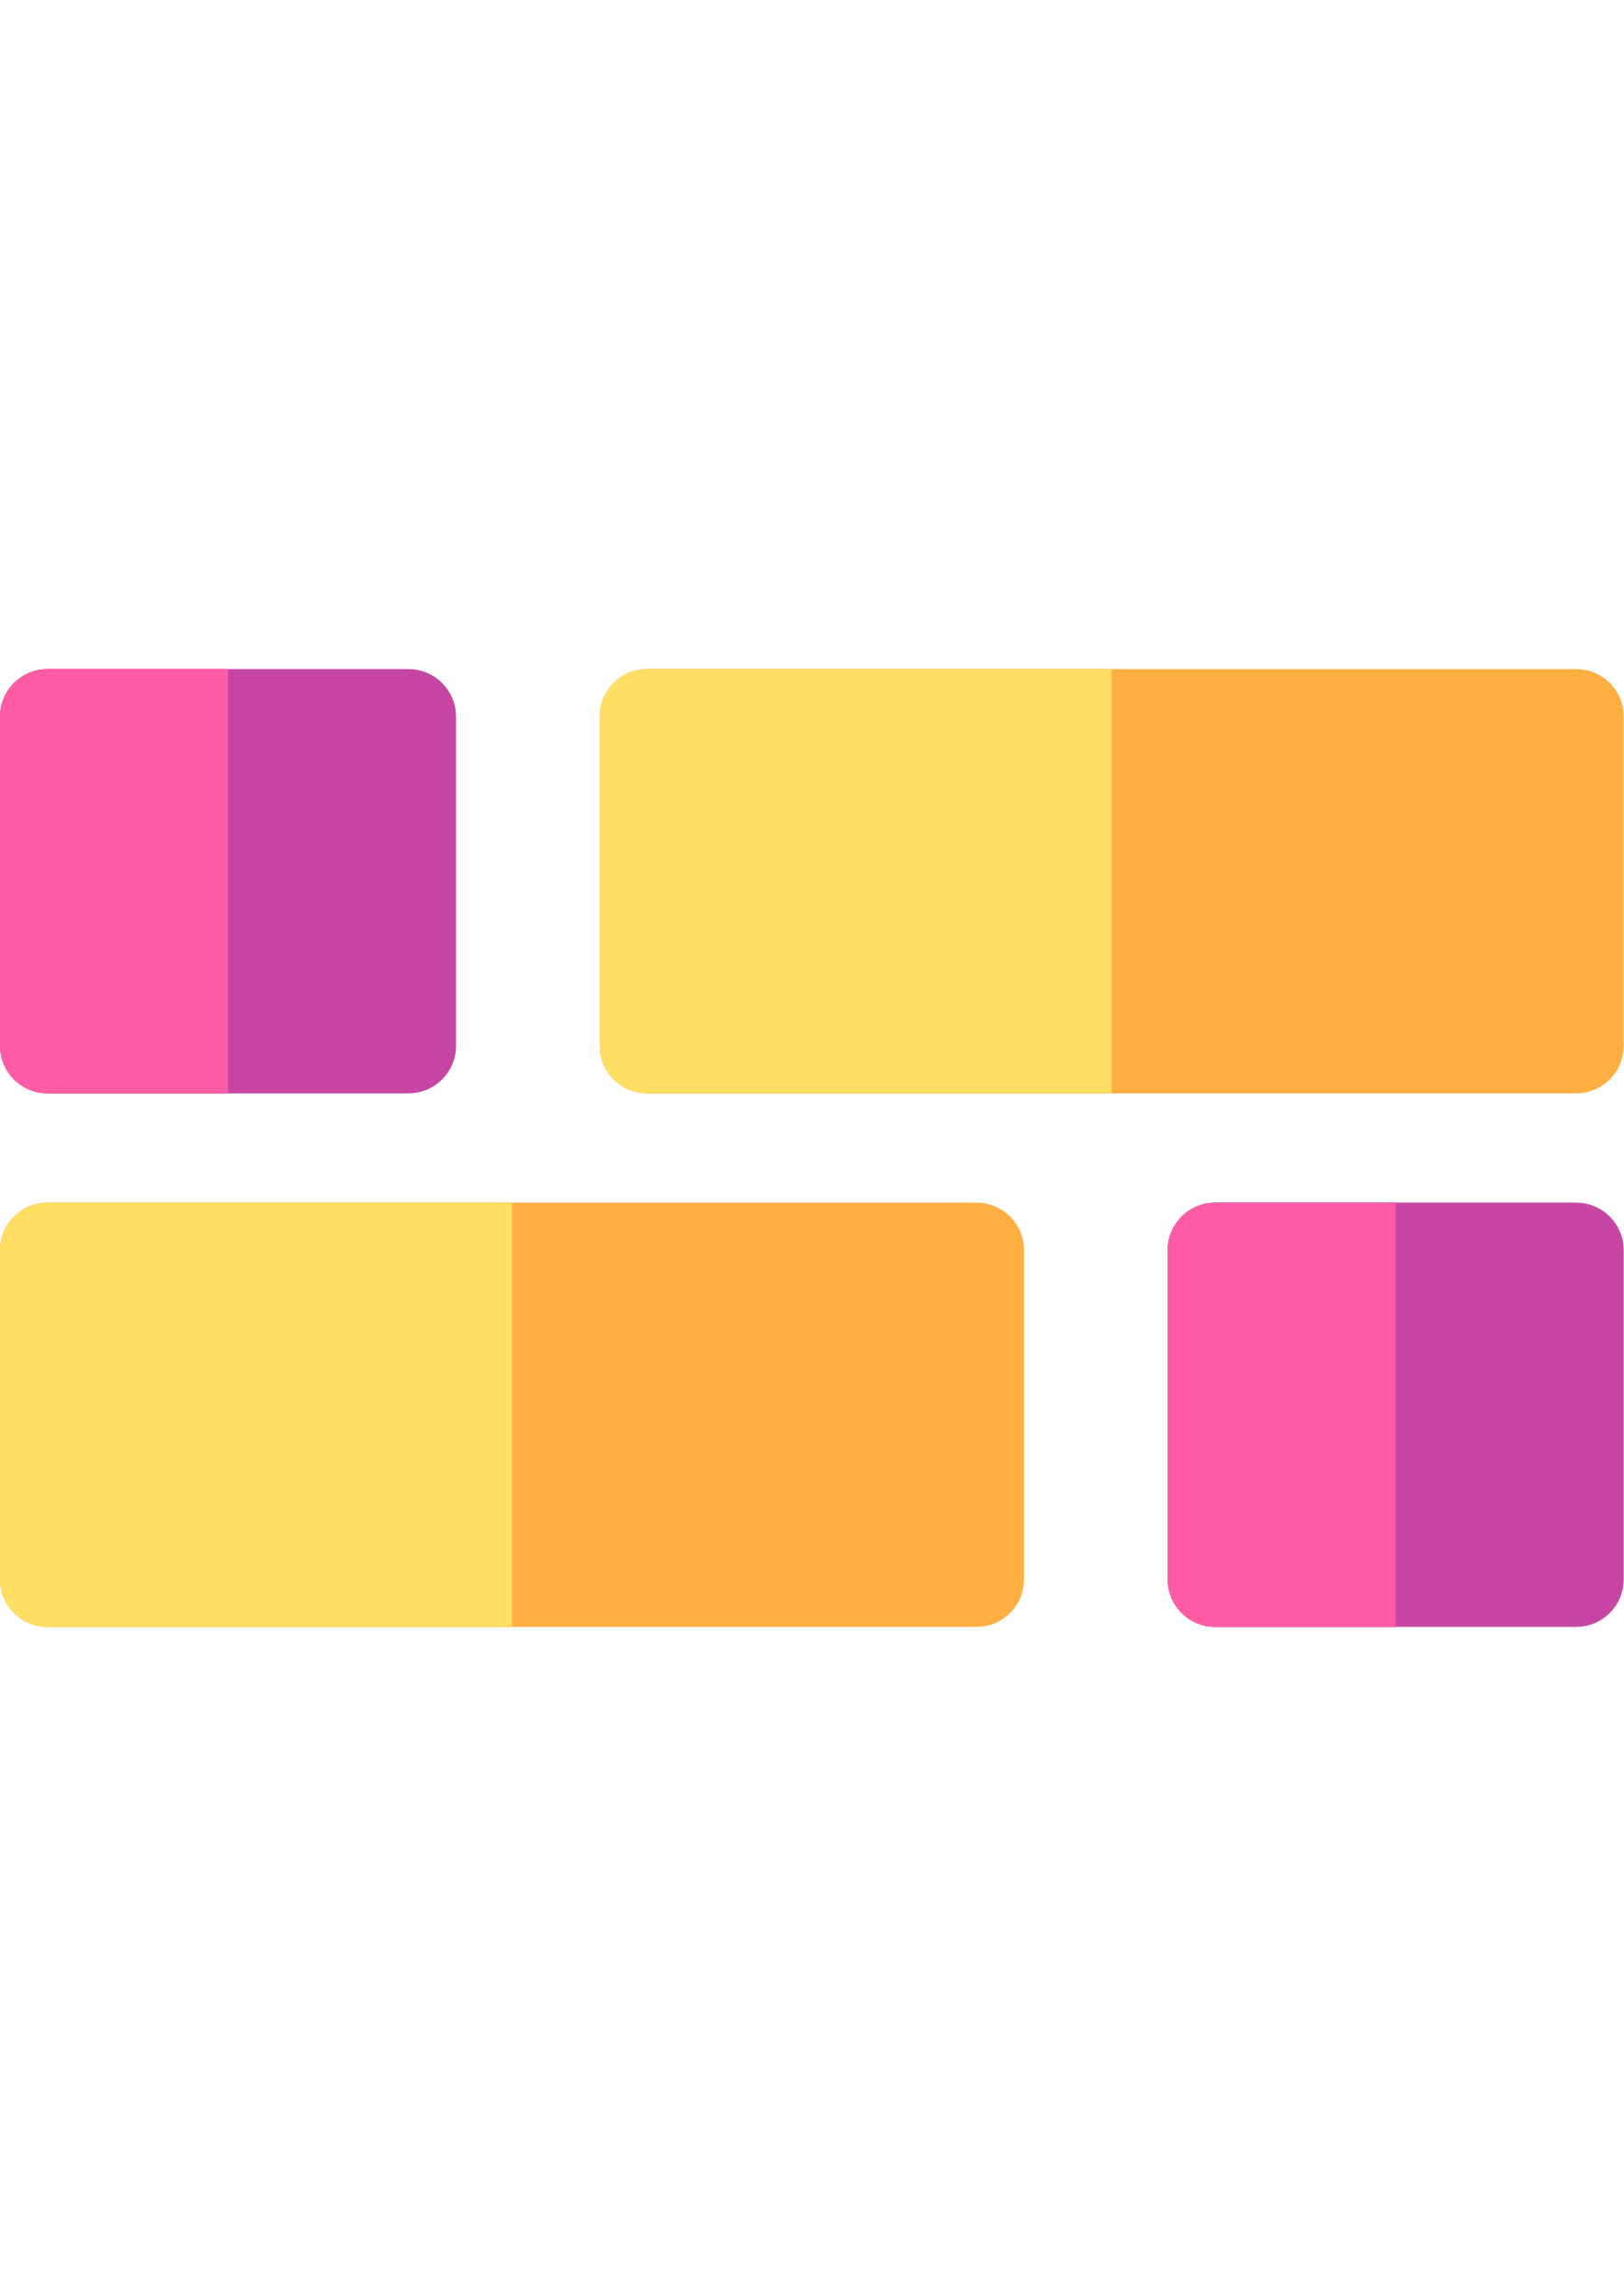
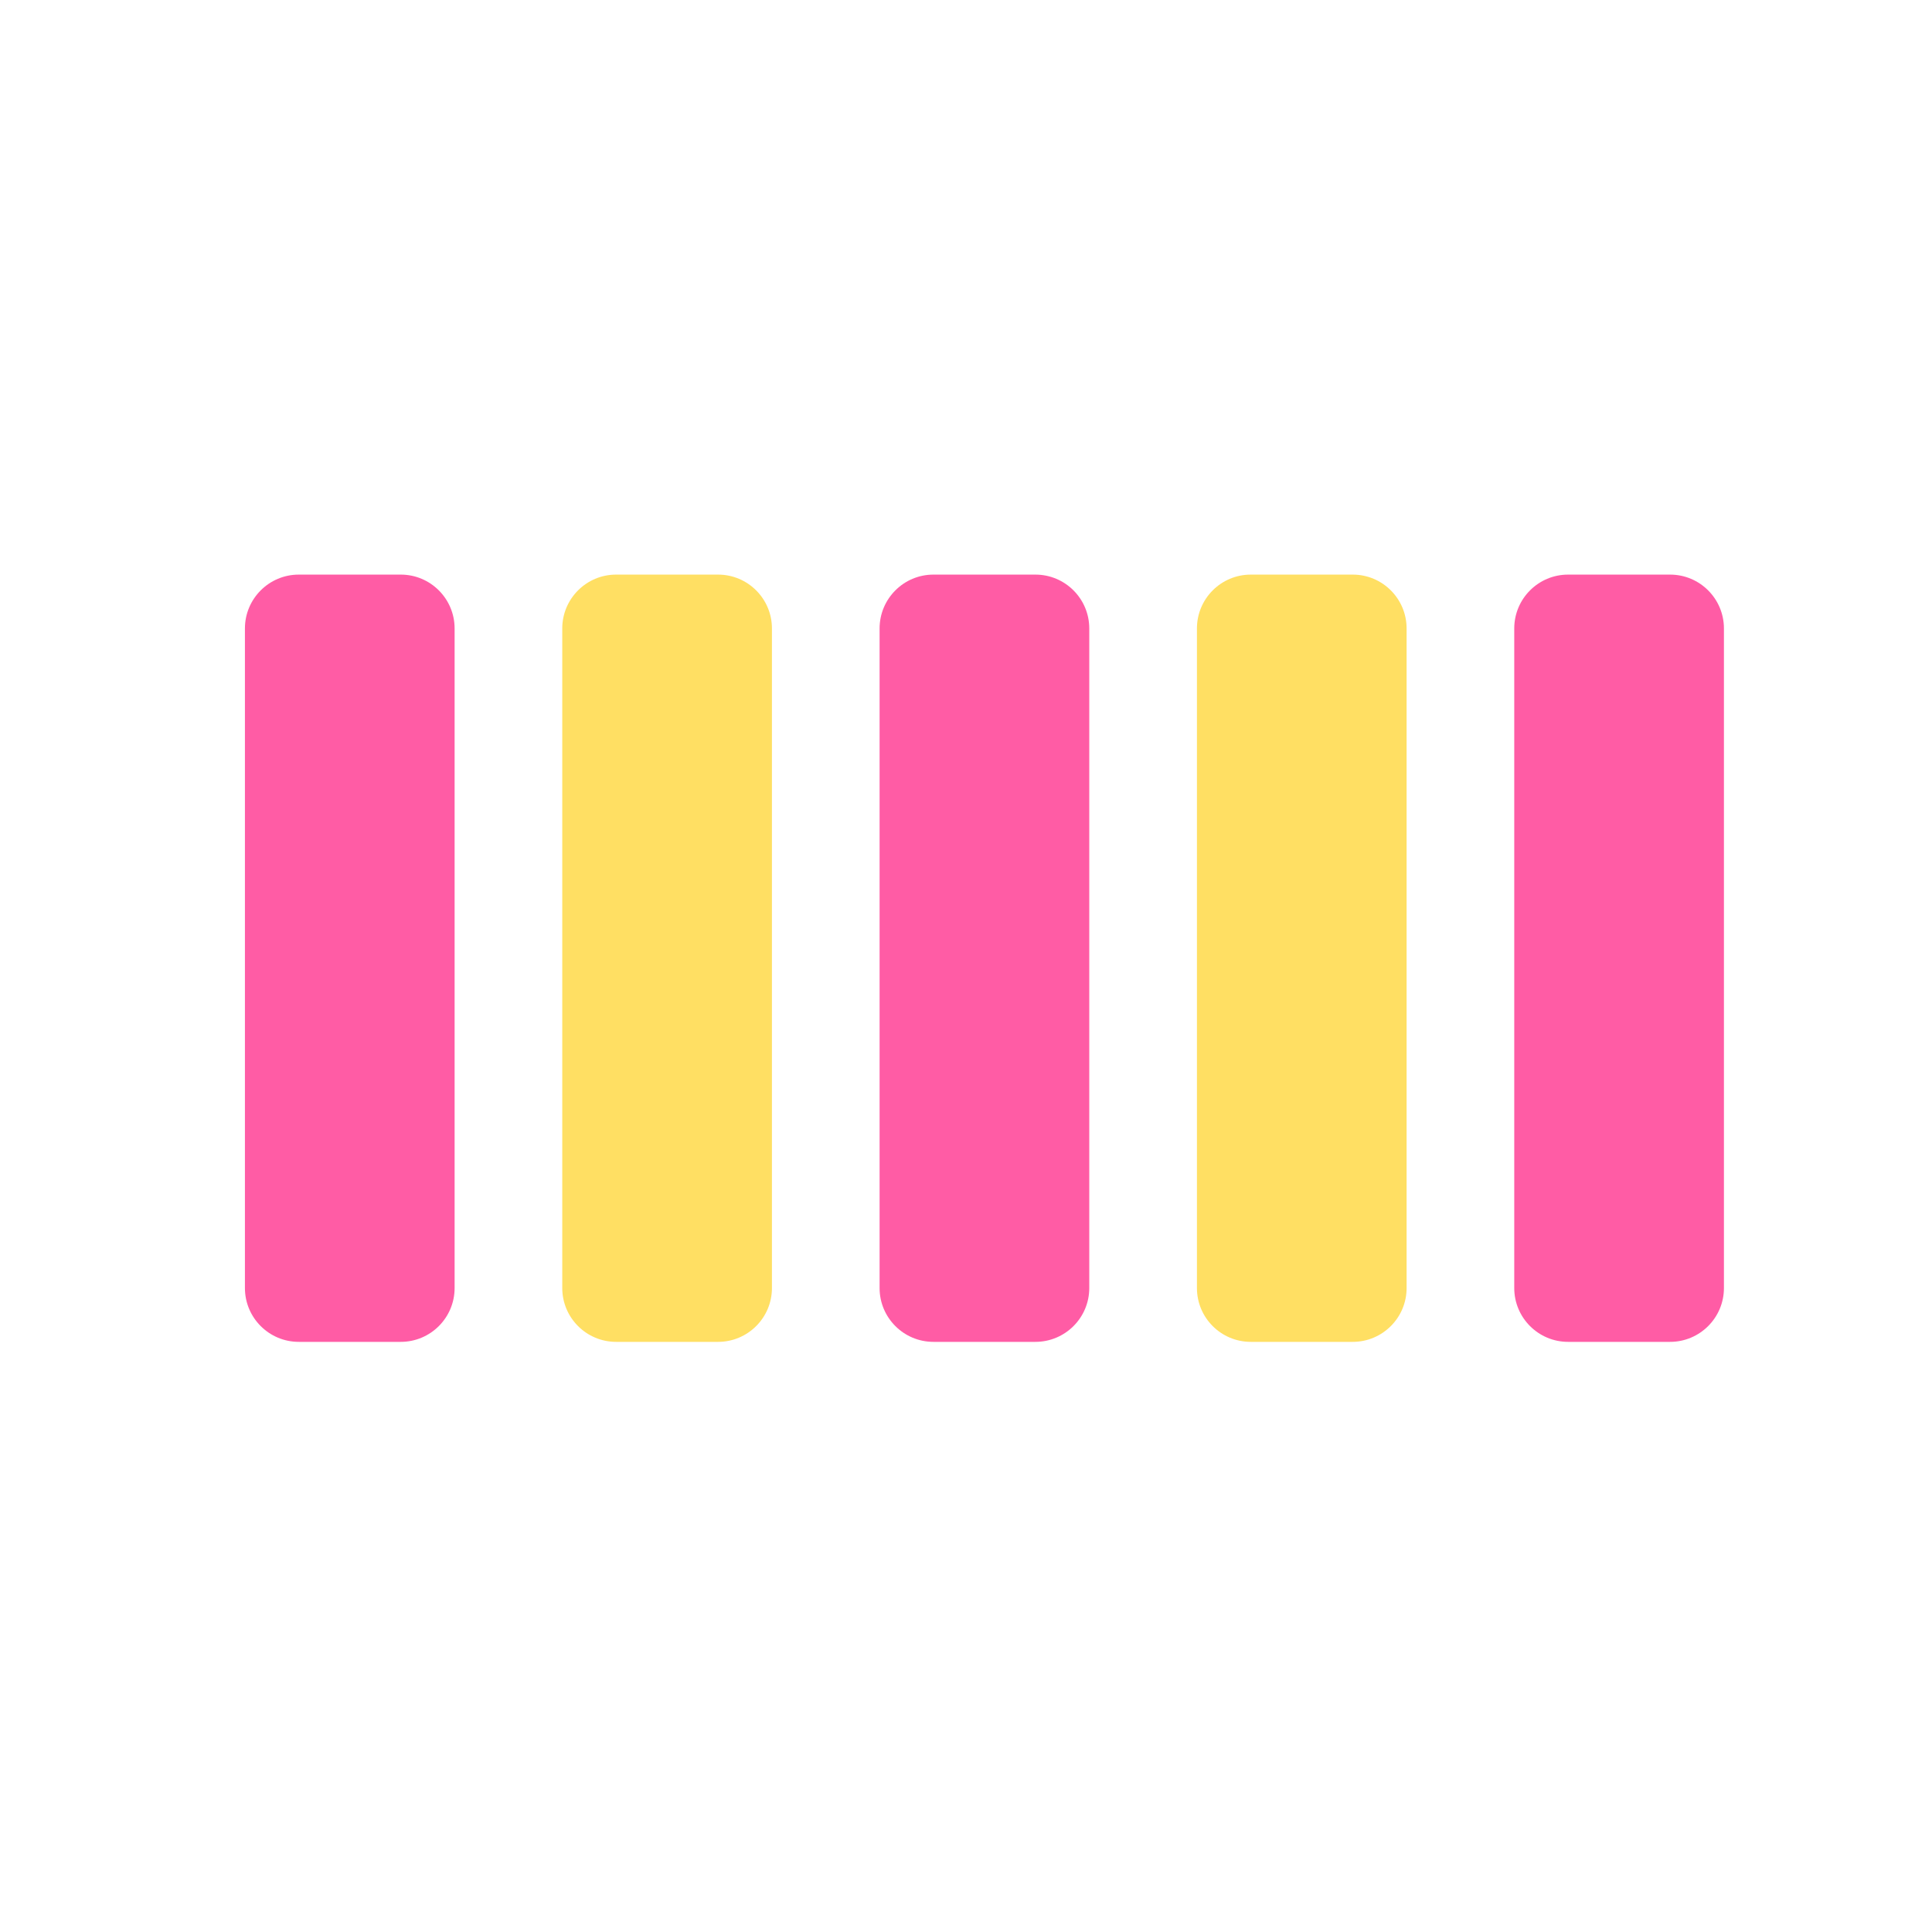
- <svg xmlns="http://www.w3.org/2000/svg" version="1.1" id="Capa_1" x="0px" y="0px" width="595.279px" height="841.89px" viewBox="0 0 595.279 841.89" enable-background="new 0 0 595.279 841.89" xml:space="preserve">
-   <path fill="#C745A3" d="M149.763,400.91H17.44C7.809,400.91,0,393.102,0,383.47V262.775c0-9.631,7.809-17.44,17.439-17.44h132.323  c9.632,0,17.439,7.809,17.439,17.44v120.697C167.202,393.102,159.396,400.91,149.763,400.91z" />
-   <path fill="#FF5CA5" d="M83.602,245.335H17.44C7.809,245.335,0,253.144,0,262.775v120.697c0,9.631,7.809,17.439,17.439,17.439  h66.162V245.335z" />
-   <path fill="#FFAE42" d="M577.84,400.91H237.292c-9.631,0-17.439-7.809-17.439-17.44V262.775c0-9.631,7.809-17.44,17.439-17.44  H577.84c9.632,0,17.439,7.809,17.439,17.44v120.697C595.28,393.102,587.472,400.91,577.84,400.91z" />
-   <path fill="#FFDF63" d="M407.566,245.335H237.292c-9.631,0-17.439,7.809-17.439,17.44v120.697c0,9.631,7.809,17.439,17.439,17.439  h170.274L407.566,245.335L407.566,245.335z" />
-   <path fill="#FFAE42" d="M357.988,596.554H17.44C7.809,596.554,0,588.748,0,579.115V458.419c0-9.631,7.809-17.439,17.439-17.439  h340.548c9.632,0,17.439,7.809,17.439,17.439v120.697C375.427,588.748,367.62,596.554,357.988,596.554z" />
-   <path fill="#FFDF63" d="M187.714,440.98H17.44C7.809,440.98,0,448.789,0,458.419v120.697c0,9.631,7.809,17.439,17.439,17.439  h170.274V440.98z" />
-   <path fill="#C745A3" d="M577.84,596.554H445.517c-9.631,0-17.439-7.807-17.439-17.439V458.419c0-9.631,7.809-17.439,17.439-17.439  H577.84c9.632,0,17.439,7.809,17.439,17.439v120.697C595.28,588.748,587.472,596.554,577.84,596.554z" />
-   <path fill="#FF5CA5" d="M511.678,440.978h-66.162c-9.632,0-17.439,7.809-17.439,17.439v120.697c0,9.631,7.808,17.439,17.439,17.439  h66.162V440.978z" />
+ <svg xmlns="http://www.w3.org/2000/svg" version="1.1" id="图层_1" x="0px" y="0px" width="128px" height="128px" viewBox="0 0 128 128" enable-background="new 0 0 128 128" xml:space="preserve">
+   <path fill="#FF5CA5" d="M16.227,85.335V41.638c0-1.971,1.599-3.569,3.569-3.569h6.754c1.971,0,3.569,1.598,3.569,3.569l0,43.697  c0,1.97-1.598,3.567-3.569,3.567h-6.754C17.826,88.902,16.227,87.305,16.227,85.335z" />
+   <path fill="#FFDF63" d="M37.251,85.335V41.638c0-1.971,1.599-3.569,3.569-3.569h6.754c1.97,0,3.569,1.598,3.569,3.569v43.697  c0,1.97-1.599,3.567-3.569,3.567H40.82C38.85,88.902,37.251,87.305,37.251,85.335z" />
+   <path fill="#FF5CA5" d="M58.275,85.335V41.638c0-1.971,1.598-3.569,3.569-3.569h6.753c1.973,0,3.57,1.598,3.57,3.569v43.697  c0,1.97-1.598,3.567-3.57,3.567h-6.753C59.874,88.902,58.275,87.305,58.275,85.335z" />
+   <path fill="#FFDF63" d="M79.3,85.335V41.638c0-1.971,1.598-3.569,3.569-3.569h6.753c1.972,0,3.569,1.598,3.569,3.569v43.697  c0,1.97-1.598,3.567-3.569,3.567h-6.754C80.897,88.902,79.3,87.305,79.3,85.335z" />
+   <path fill="#FF5CA5" d="M100.323,85.335V41.638c0-1.971,1.598-3.569,3.569-3.569h6.754c1.971,0,3.569,1.598,3.569,3.569v43.697  c0,1.97-1.599,3.567-3.569,3.567h-6.754C101.921,88.902,100.323,87.305,100.323,85.335z" />
</svg>
